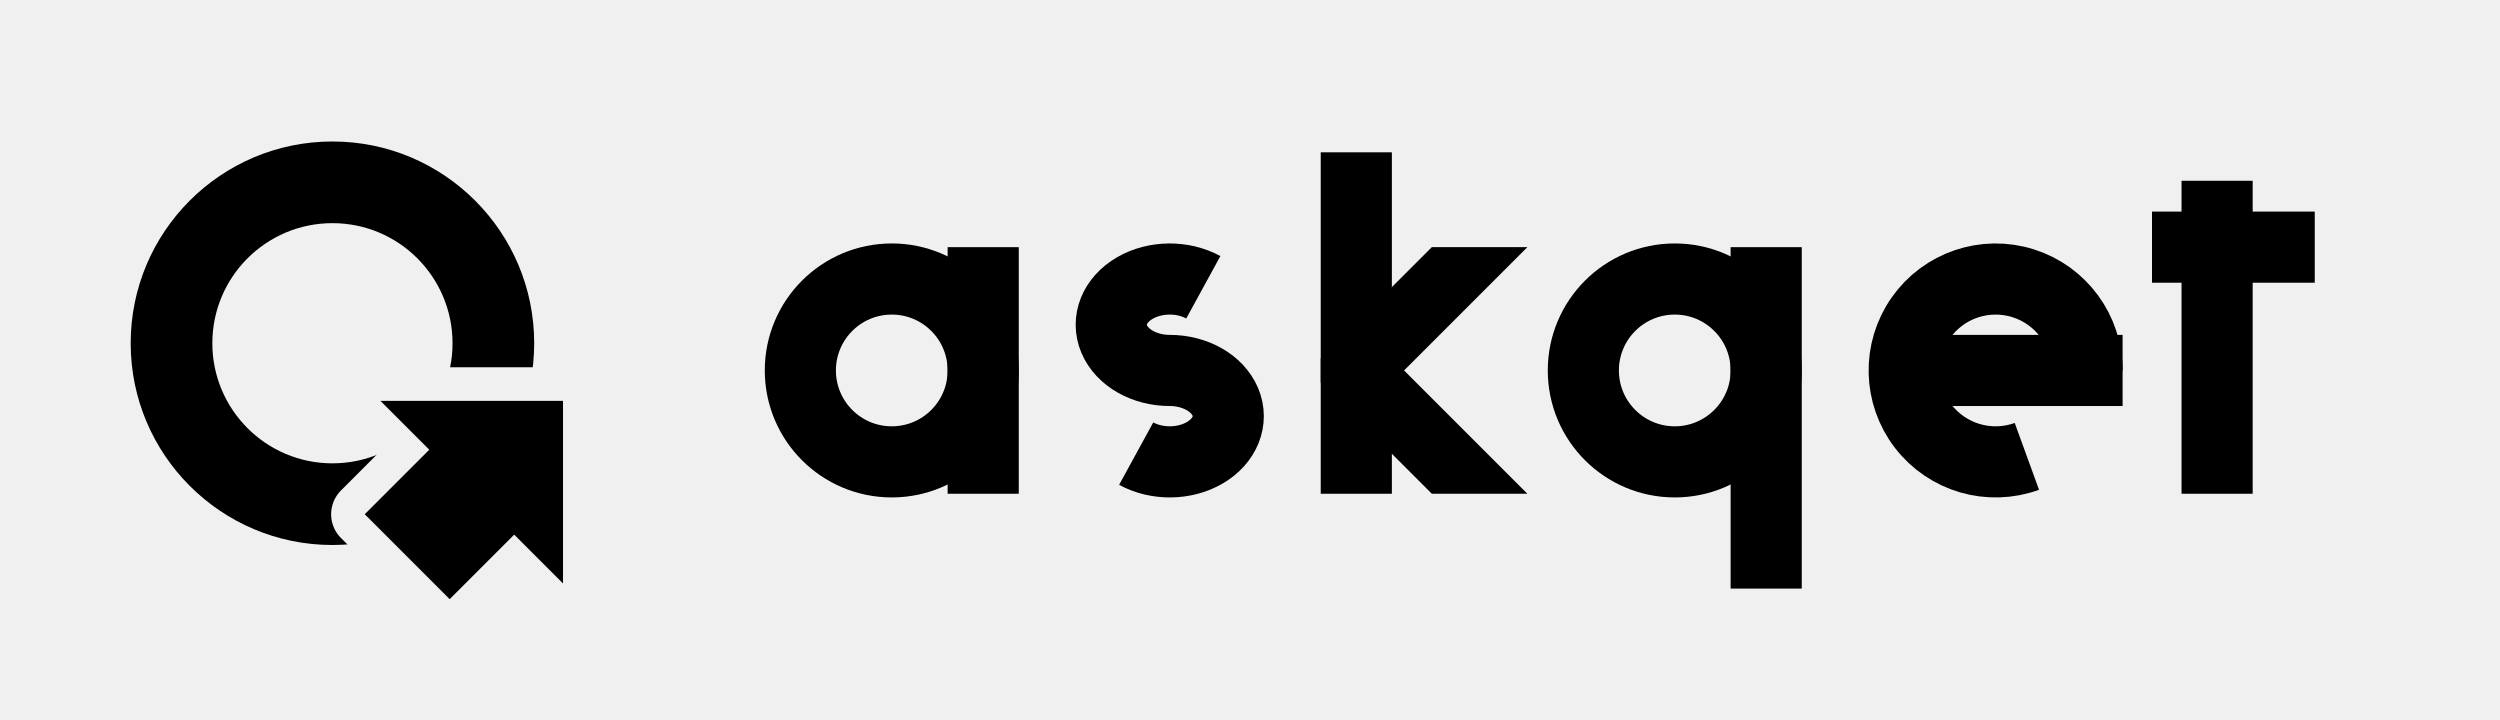
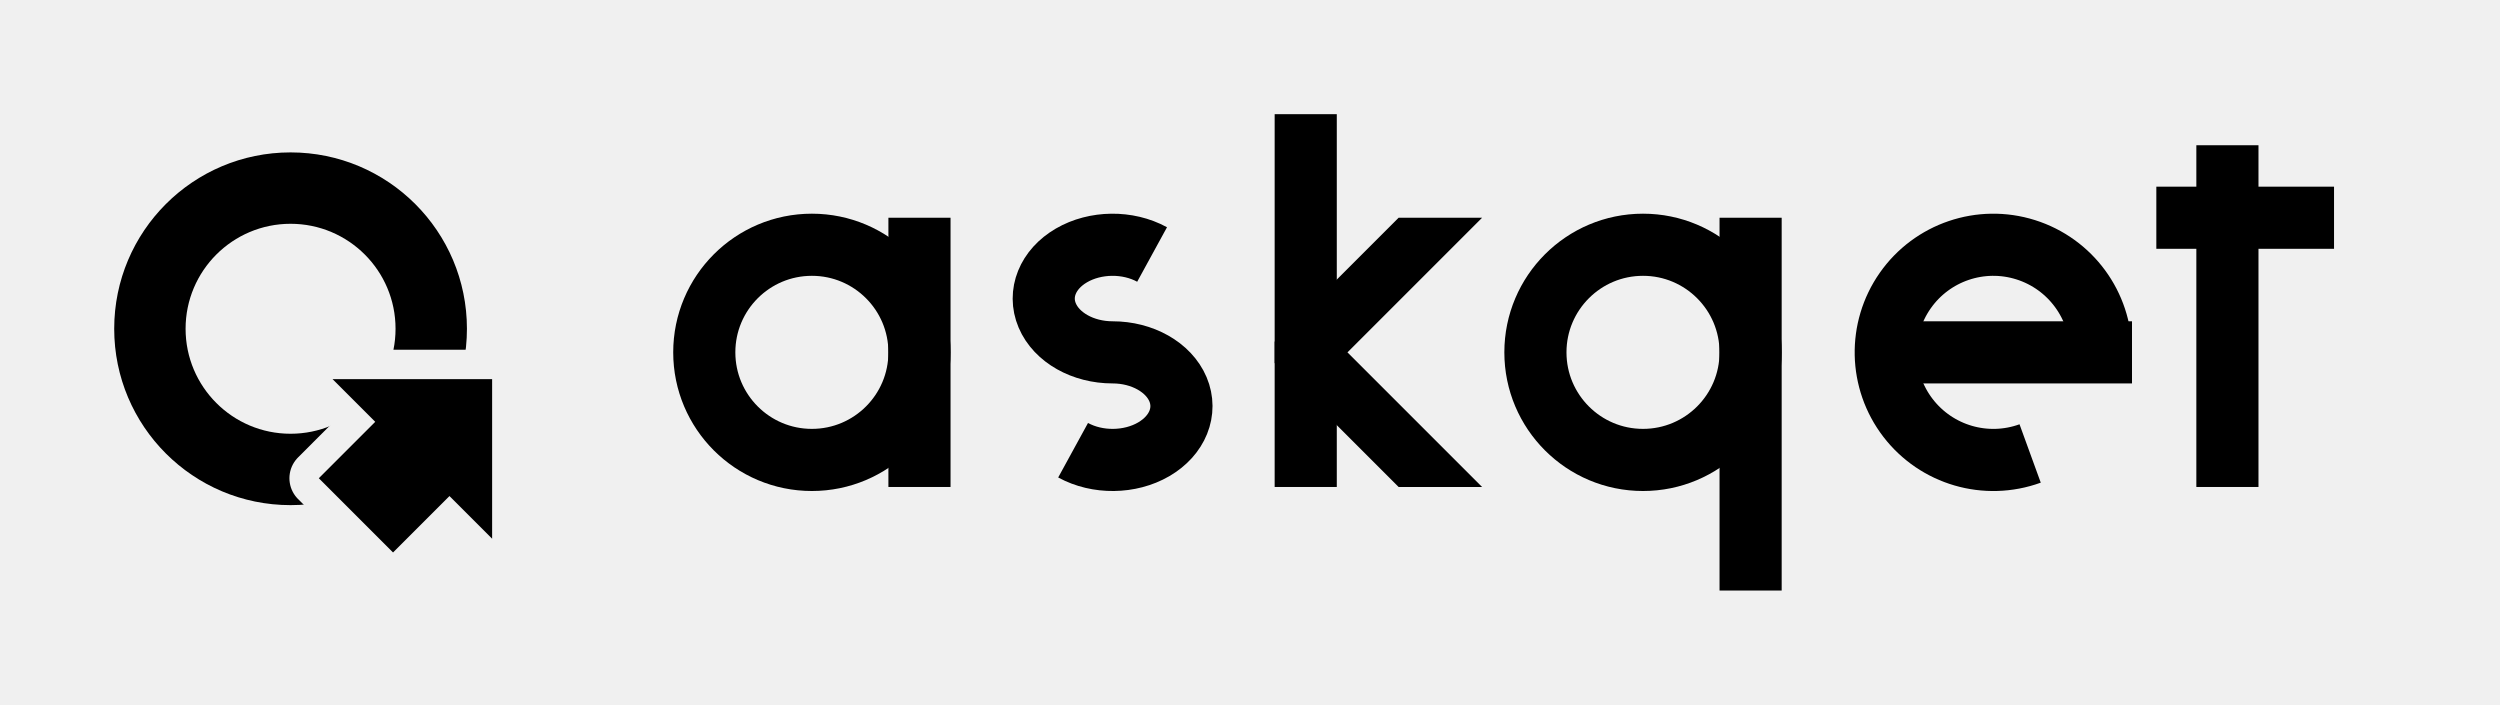
- <svg xmlns="http://www.w3.org/2000/svg" viewBox="0 0 527.196 151.686" fill="none">
-   <g transform="translate(27.566,104.12)">
-     <g transform="translate(-18.242,-88.465) scale(1.013)">
+ <svg xmlns="http://www.w3.org/2000/svg" viewBox="0 0 482.832 136.105" fill="none">
+   <g transform="translate(22.052,94.052)">
+     <g transform="translate(-14.594,-75.972) scale(0.811)">
      <defs>
        <mask id="m10006">
          <rect width="128" height="128" fill="black" />
          <circle cx="60" cy="56" r="42" fill="white" />
          <circle cx="60" cy="56" r="25" fill="black" />
          <path d="M70,68 L108,68 L108,106 L97.839,95.839 L84.404,109.274 L66.726,91.596 L80.161,78.161 Z" fill="black" stroke="black" stroke-width="14" stroke-linejoin="round" stroke-miterlimit="8" />
        </mask>
      </defs>
      <rect width="128" height="128" fill="currentColor" mask="url(#m10006)" />
      <path d="M70,68 L108,68 L108,106 L97.839,95.839 L84.404,109.274 L66.726,91.596 L80.161,78.161 Z" fill="currentColor" />
    </g>
-     <g transform="translate(128.71,0)">
+     <g transform="translate(102.968,0)">
      <g transform="translate(5,0)">
-         <g fill="none" stroke="currentColor" stroke-width="15" stroke-linecap="butt" stroke-linejoin="miter">
-           <path d="M46.06,-26 A19.28,19.28 0 1 1 46.06,-26.003" />
-           <path d="M46.06,-52 L46.06,0" />
+         <g fill="none" stroke="currentColor" stroke-width="12" stroke-linecap="butt" stroke-linejoin="miter">
+           <path d="M47.56,-26 A20.78,20.78 0 1 1 47.56,-26.004" />
+           <path d="M47.56,-52 L47.56,0" />
        </g>
      </g>
      <g transform="translate(70.56,0)">
-         <g fill="none" stroke="currentColor" stroke-width="15" stroke-linecap="butt" stroke-linejoin="miter">
-           <path d="M26.917,-43.537 A12.339,9.64 0 1 0 19.839,-26 A12.339,9.64 0 1 1 12.762,-8.463" />
+         <g fill="none" stroke="currentColor" stroke-width="12" stroke-linecap="butt" stroke-linejoin="miter">
+           <path d="M26.927,-44.901 A13.299,10.39 0 1 0 19.299,-26 A13.299,10.39 0 1 1 11.671,-7.099" />
        </g>
      </g>
-       <g transform="translate(122.238,0)">
-         <g fill="none" stroke="currentColor" stroke-width="15" stroke-linecap="butt" stroke-linejoin="miter">
-           <path d="M7.5,-72 L7.5,0" />
+       <g transform="translate(121.158,0)">
+         <g fill="none" stroke="currentColor" stroke-width="12" stroke-linecap="butt" stroke-linejoin="miter">
+           <path d="M6,-72 L6,0" />
        </g>
-         <path d="M43.576,-52 L23.424,-52 L0,-28.576 L0,-23.424 L23.424,0 L43.576,0 L17.576,-26 Z" fill="currentColor" />
+         <path d="M40.061,-52 L23.939,-52 L0,-28.061 L0,-23.939 L23.939,0 L40.061,0 L14.061,-26 Z" fill="currentColor" />
      </g>
-       <g transform="translate(170.115,0)">
-         <g fill="none" stroke="currentColor" stroke-width="15" stroke-linecap="butt" stroke-linejoin="miter">
-           <path d="M46.06,-26 A19.28,19.28 0 1 1 46.06,-26.003" />
-           <path d="M46.06,-52 L46.06,20" />
+       <g transform="translate(165.519,0)">
+         <g fill="none" stroke="currentColor" stroke-width="12" stroke-linecap="butt" stroke-linejoin="miter">
+           <path d="M47.56,-26 A20.78,20.78 0 1 1 47.56,-26.004" />
+           <path d="M47.56,-52 L47.56,20" />
        </g>
      </g>
-       <g transform="translate(237.775,0)">
-         <g fill="none" stroke="currentColor" stroke-width="15" stroke-linecap="butt" stroke-linejoin="miter">
-           <path d="M46.06,-26 A19.28,19.28 0 1 0 33.374,-7.883" />
-           <path d="M7.5,-26 L53.56,-26" />
+       <g transform="translate(233.179,0)">
+         <g fill="none" stroke="currentColor" stroke-width="12" stroke-linecap="butt" stroke-linejoin="miter">
+           <path d="M47.56,-26 A20.78,20.78 0 1 0 33.887,-6.473" />
+           <path d="M6,-26 L53.56,-26" />
        </g>
      </g>
-       <g transform="translate(290.035,0)">
-         <g fill="none" stroke="currentColor" stroke-width="15" stroke-linecap="butt" stroke-linejoin="miter">
-           <path d="M21.228,-66 L21.228,0" />
-           <path d="M7.5,-52 L41.82,-52" />
+       <g transform="translate(285.439,0)">
+         <g fill="none" stroke="currentColor" stroke-width="12" stroke-linecap="butt" stroke-linejoin="miter">
+           <path d="M19.728,-66 L19.728,0" />
+           <path d="M6,-52 L40.32,-52" />
        </g>
      </g>
    </g>
  </g>
</svg>
